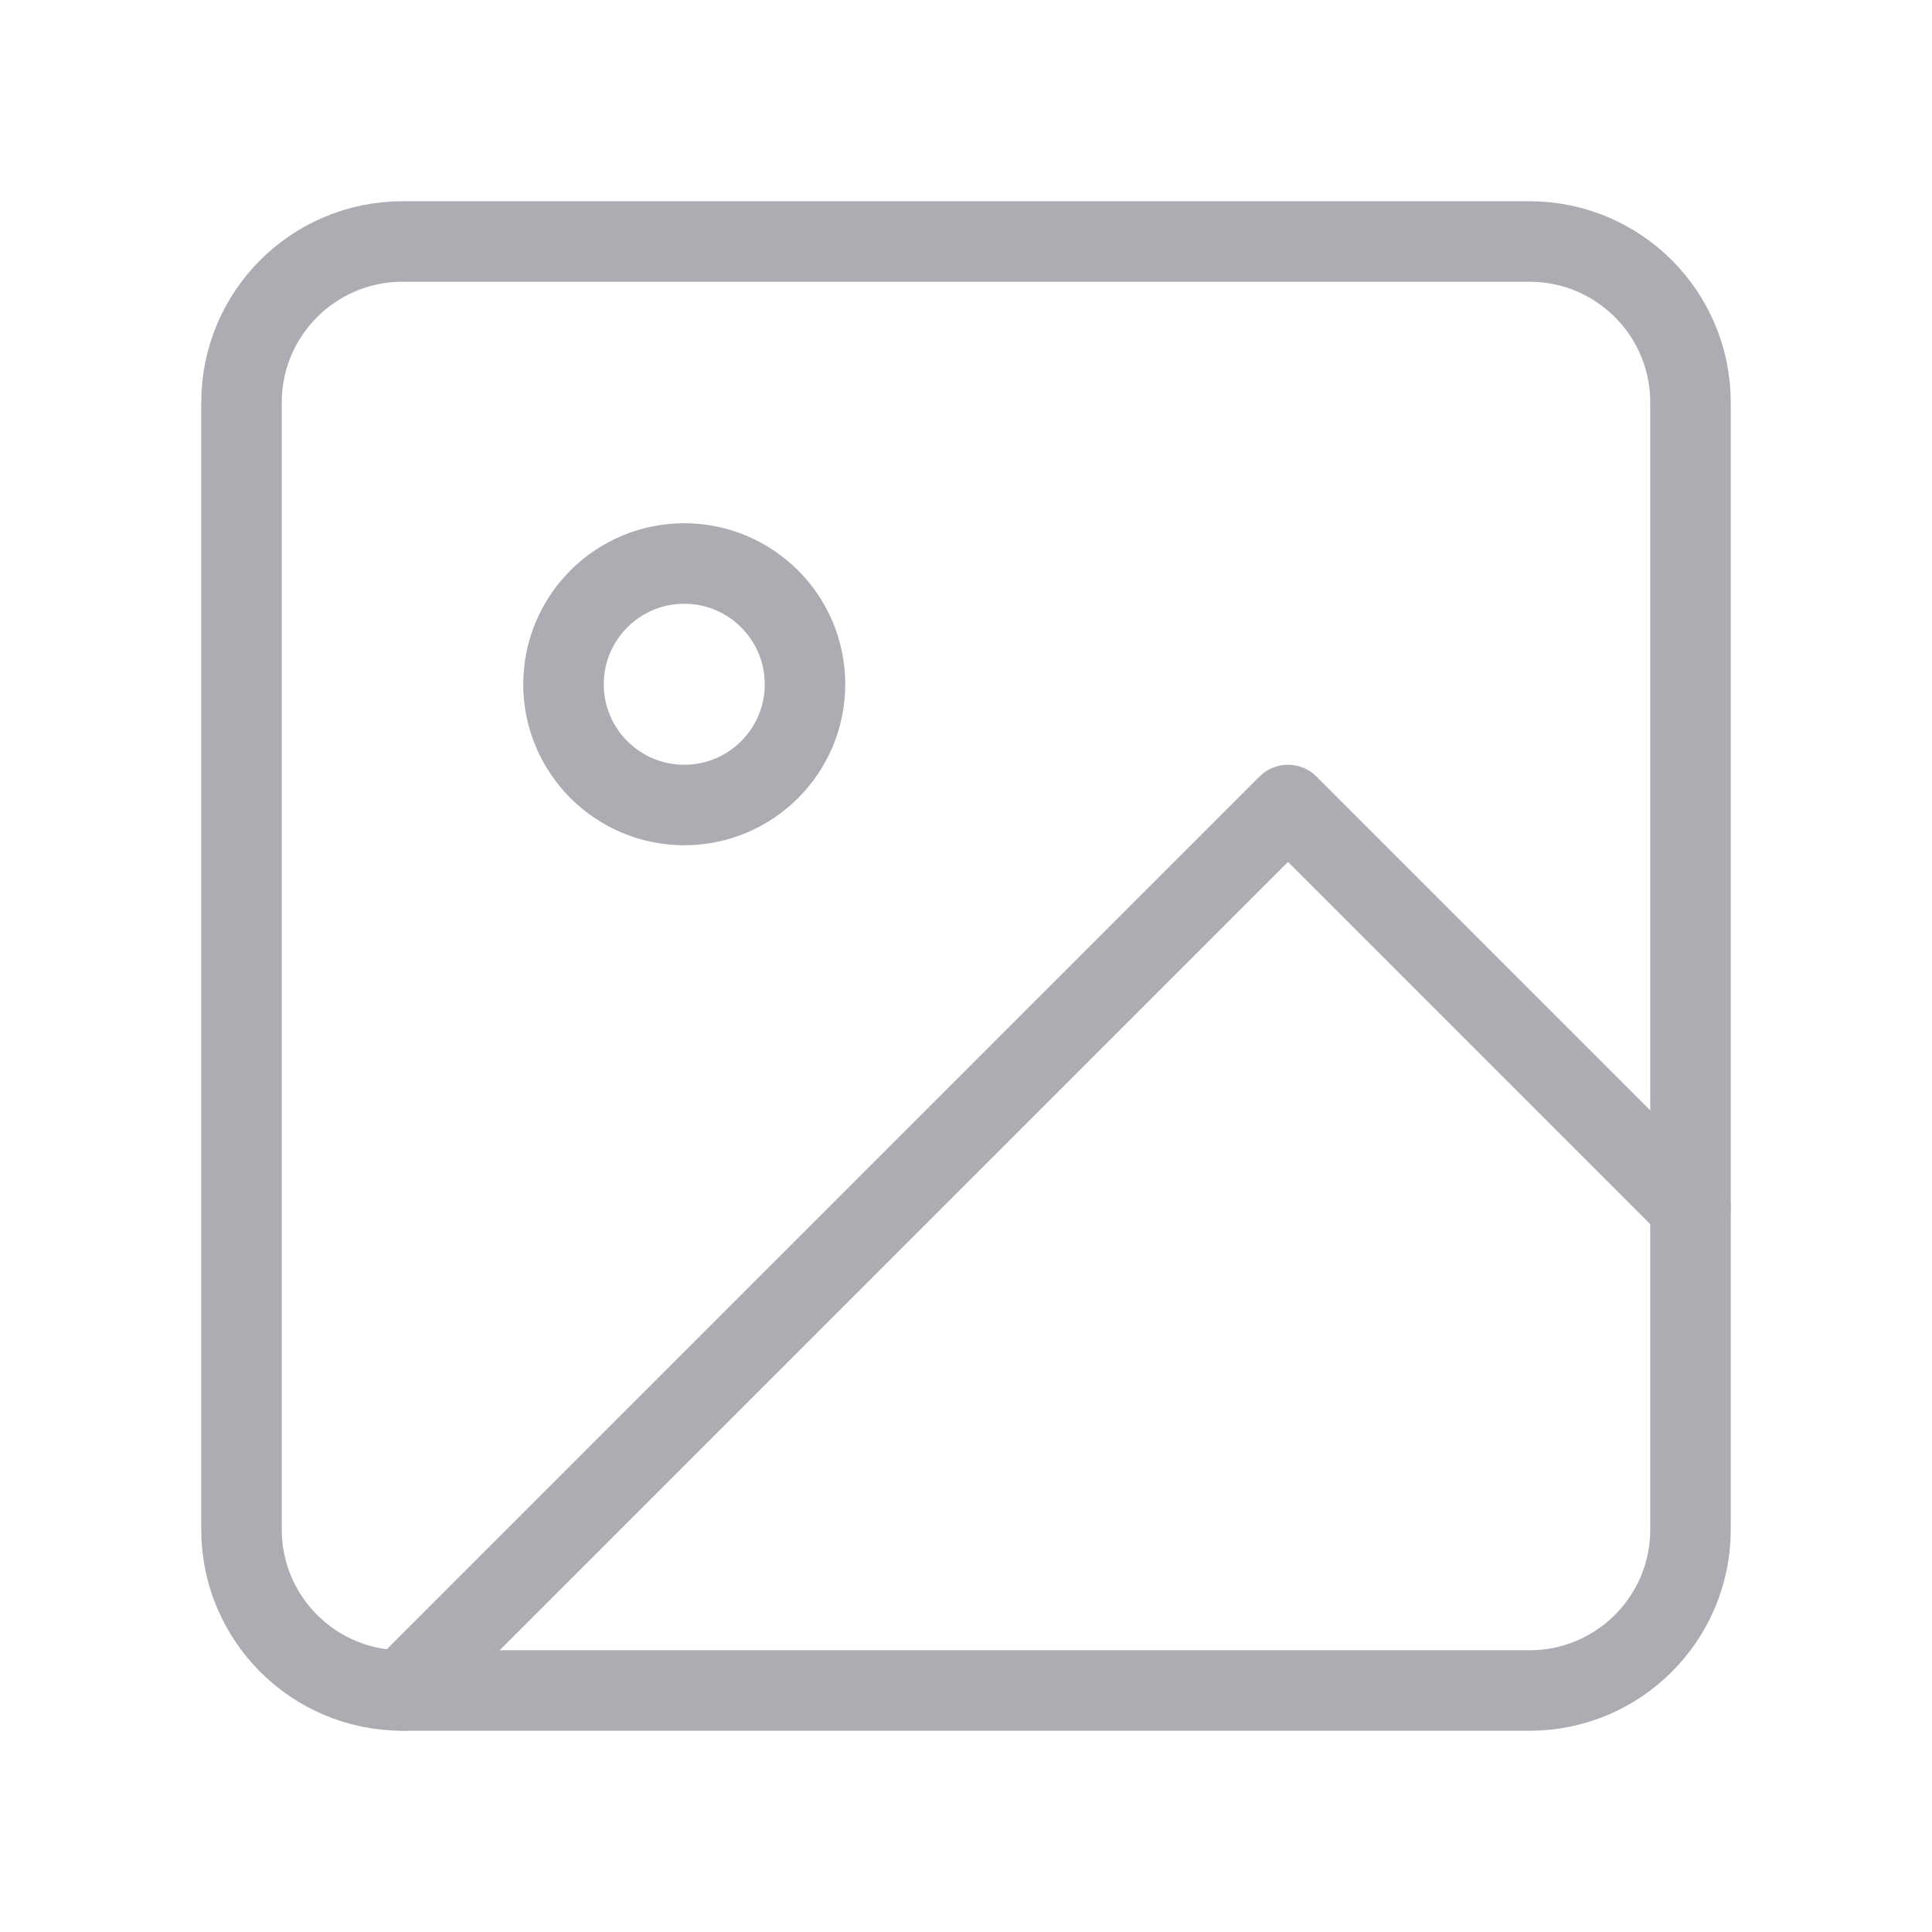
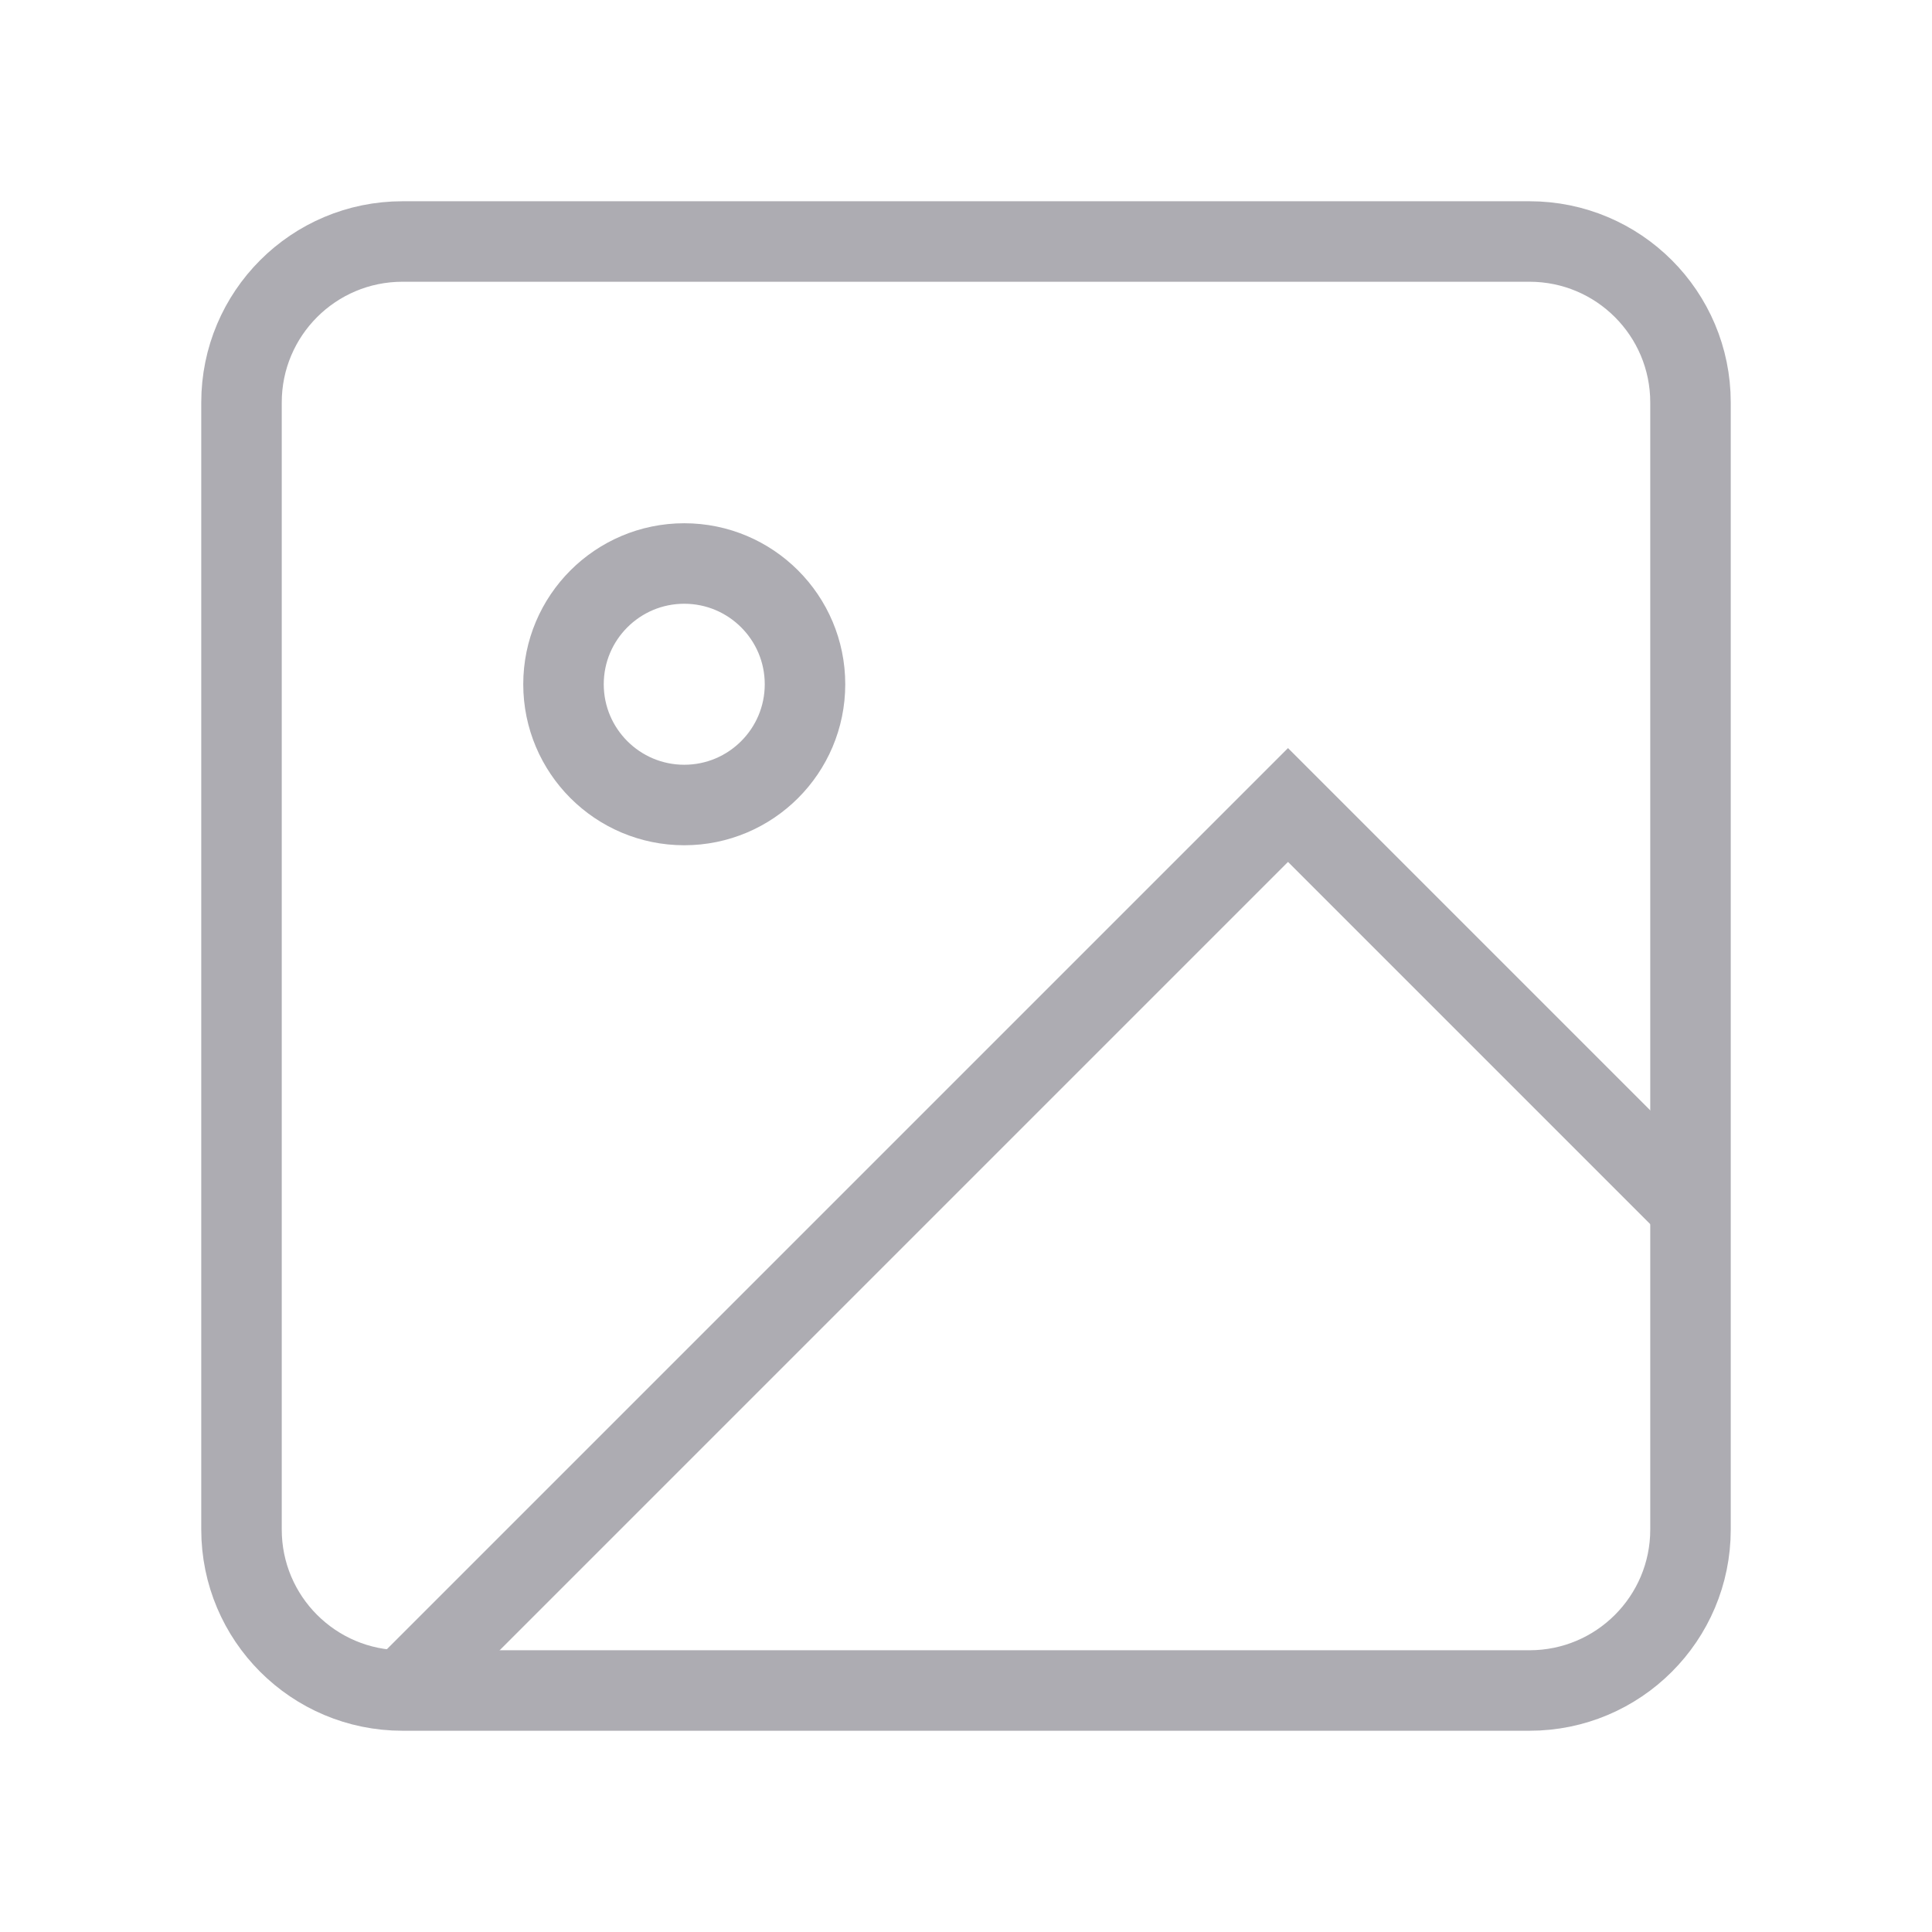
<svg xmlns="http://www.w3.org/2000/svg" width="24" height="24" viewBox="0 0 24 24" fill="none">
-   <path d="M19 3H5C3.895 3 3 3.895 3 5V19C3 20.105 3.895 21 5 21H19C20.105 21 21 20.105 21 19V5C21 3.895 20.105 3 19 3Z" stroke="#ADACB2" stroke-linecap="round" stroke-linejoin="round" />
-   <path d="M8.5 10C9.328 10 10 9.328 10 8.5C10 7.672 9.328 7 8.5 7C7.672 7 7 7.672 7 8.5C7 9.328 7.672 10 8.5 10Z" stroke="#ADACB2" stroke-linecap="round" stroke-linejoin="round" />
-   <path d="M21 15L16 10L5 21" stroke="#ADACB2" stroke-linecap="round" stroke-linejoin="round" />
+   <path d="M19 3H5C3.895 3 3 3.895 3 5V19C3 20.105 3.895 21 5 21H19C20.105 21 21 20.105 21 19V5C21 3.895 20.105 3 19 3Z" stroke="#ADACB2" strokeLinecap="round" strokeLinejoin="round" />
+   <path d="M8.5 10C9.328 10 10 9.328 10 8.5C10 7.672 9.328 7 8.5 7C7.672 7 7 7.672 7 8.5C7 9.328 7.672 10 8.5 10Z" stroke="#ADACB2" strokeLinecap="round" strokeLinejoin="round" />
+   <path d="M21 15L16 10L5 21" stroke="#ADACB2" strokeLinecap="round" strokeLinejoin="round" />
</svg>
